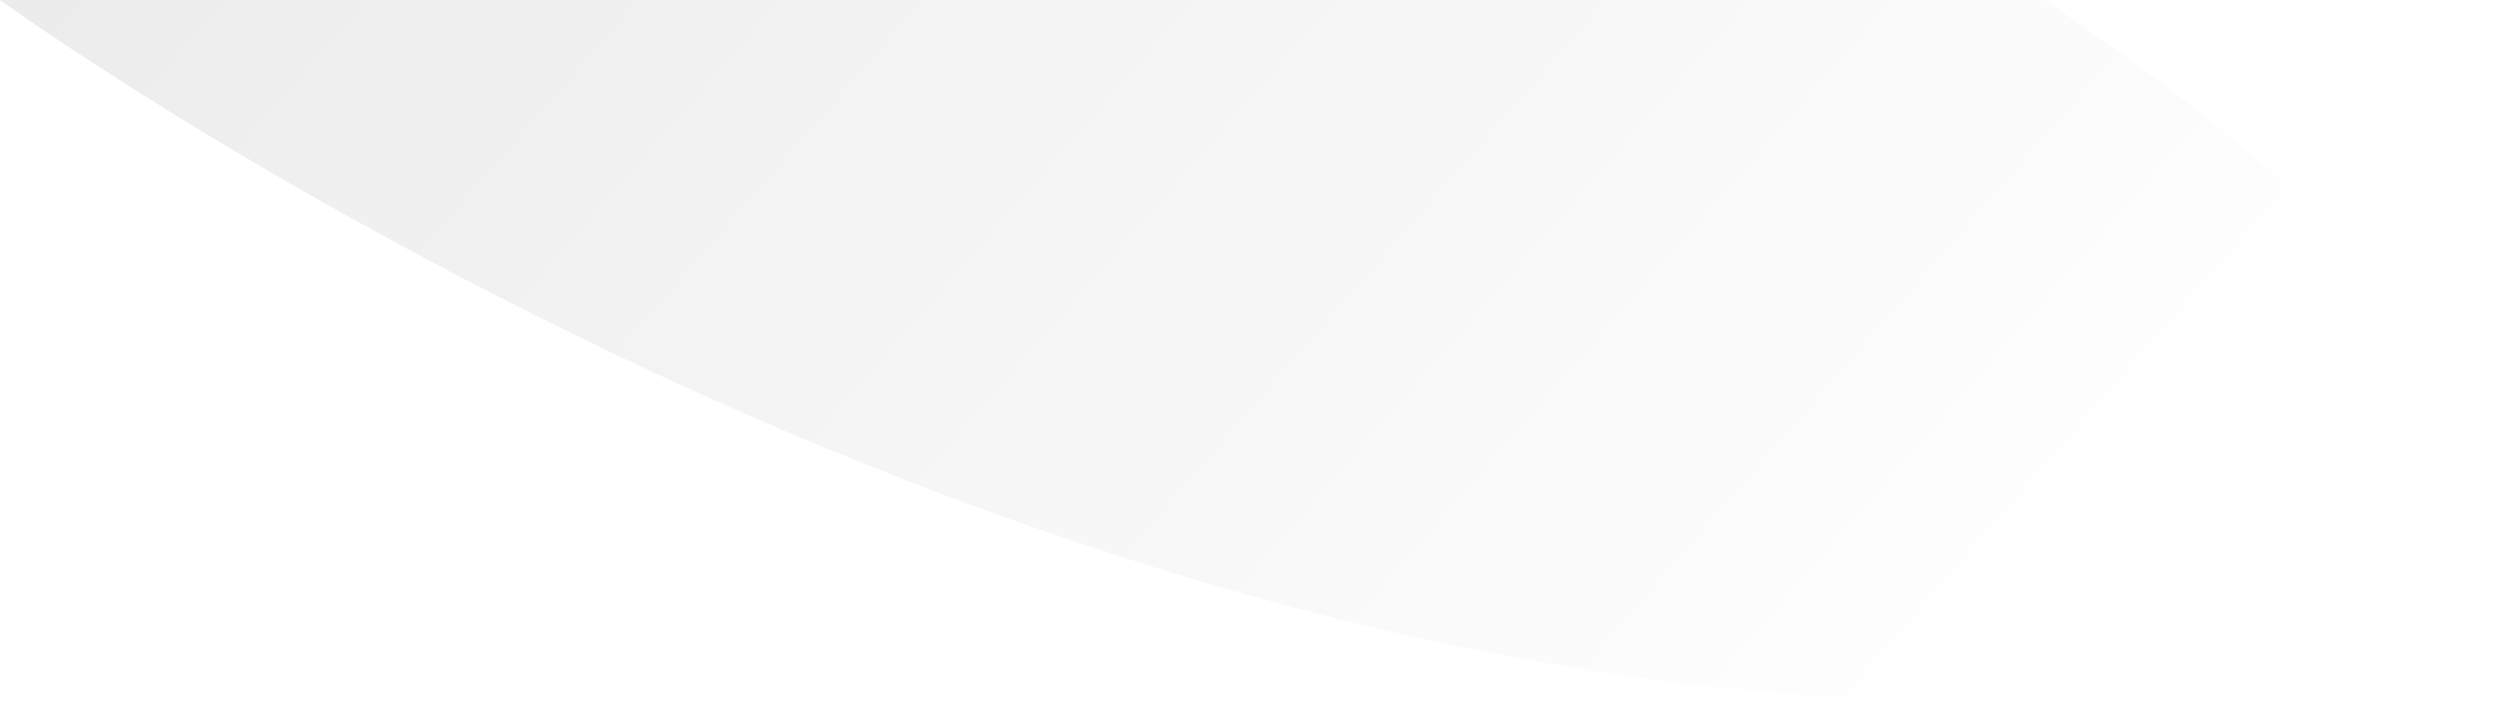
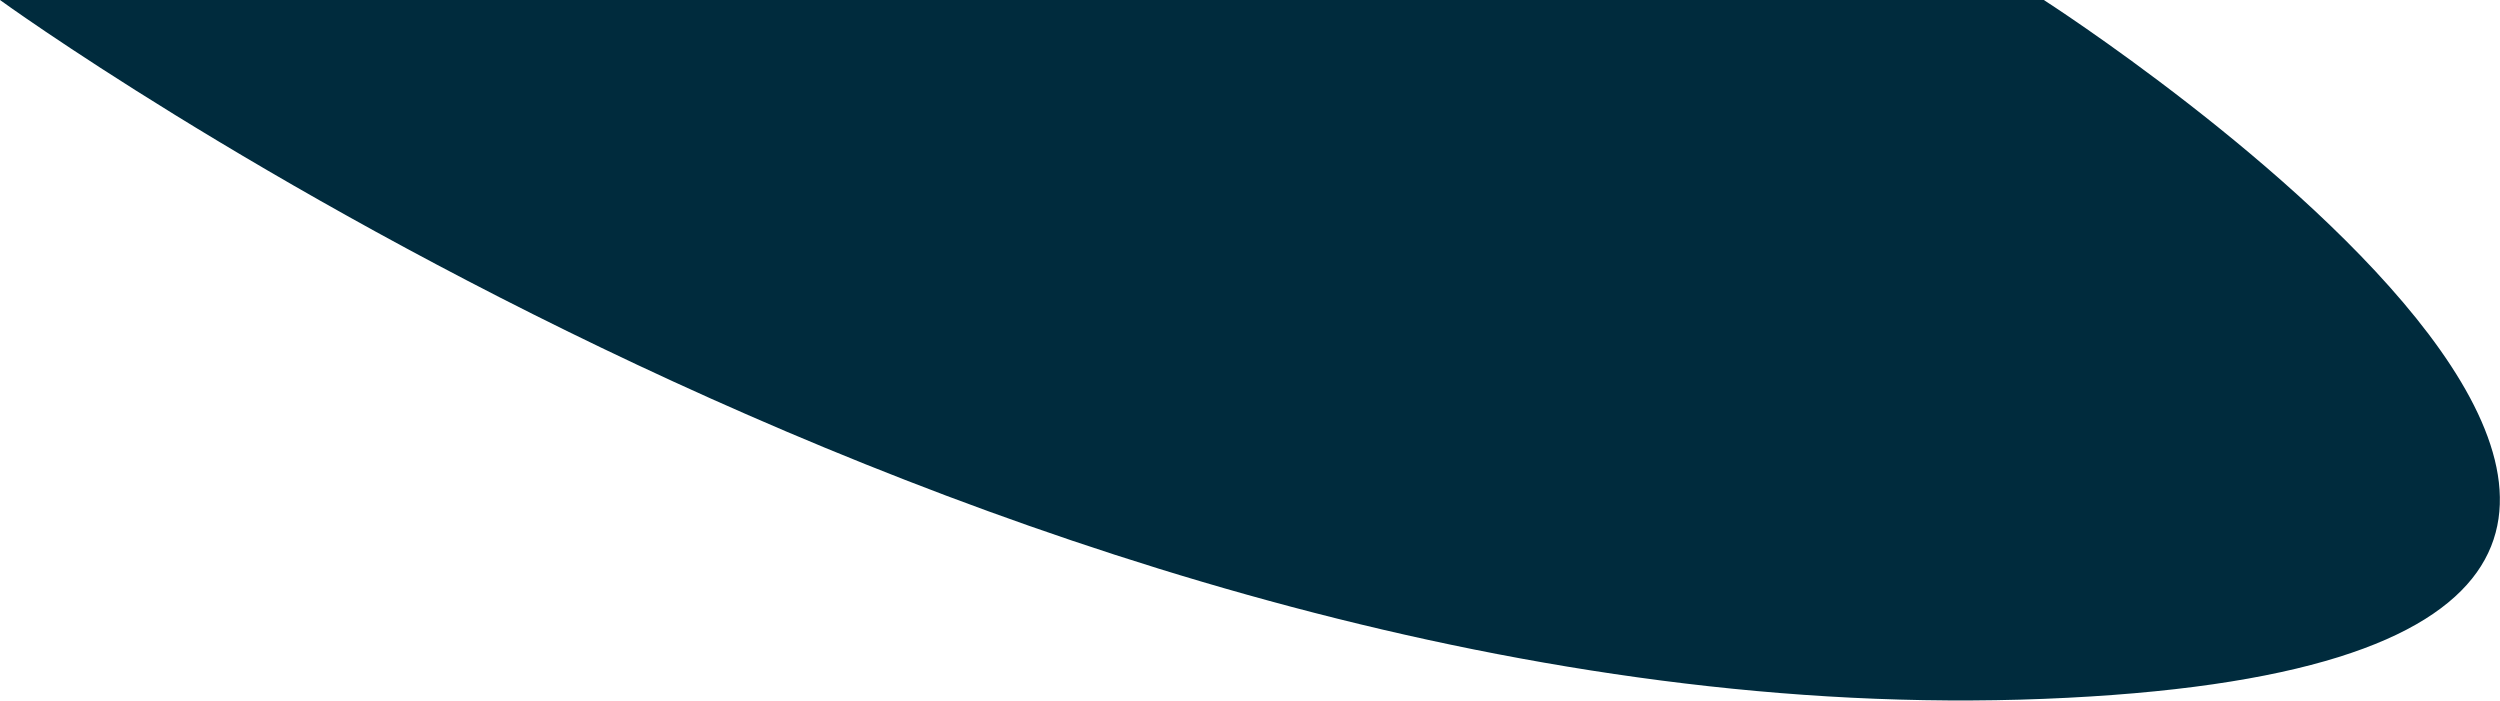
- <svg xmlns="http://www.w3.org/2000/svg" viewBox="0 0 1738 487" fill="none">
-   <path d="M0 0h1420.92s713.43 457.505 0 485.868C707.502 514.231 0 0 0 0z" fill="url(#paint0_linear)" />
-   <defs>
-     <linearGradient id="paint0_linear" x1="0" y1="0" x2="1049.98" y2="912.68" gradientUnits="userSpaceOnUse">
-       <stop stop-color="currentColor" stop-opacity=".075" />
-       <stop offset="1" stop-color="currentColor" stop-opacity="0" />
-     </linearGradient>
-   </defs>
+ <svg xmlns="http://www.w3.org/2000/svg" width="100%" height="100%" viewBox="0 0 7242 2030" version="1.1" xml:space="preserve" style="fill-rule:evenodd;clip-rule:evenodd;stroke-linejoin:round;stroke-miterlimit:2;">
+   <path d="M0,0l5920.5,0c0,0 2972.62,1906.27 0,2024.45c-2972.58,118.179 -5920.5,-2024.45 -5920.5,-2024.45Z" style="fill:#002B3D;fill-rule:nonzero;" />
</svg>
